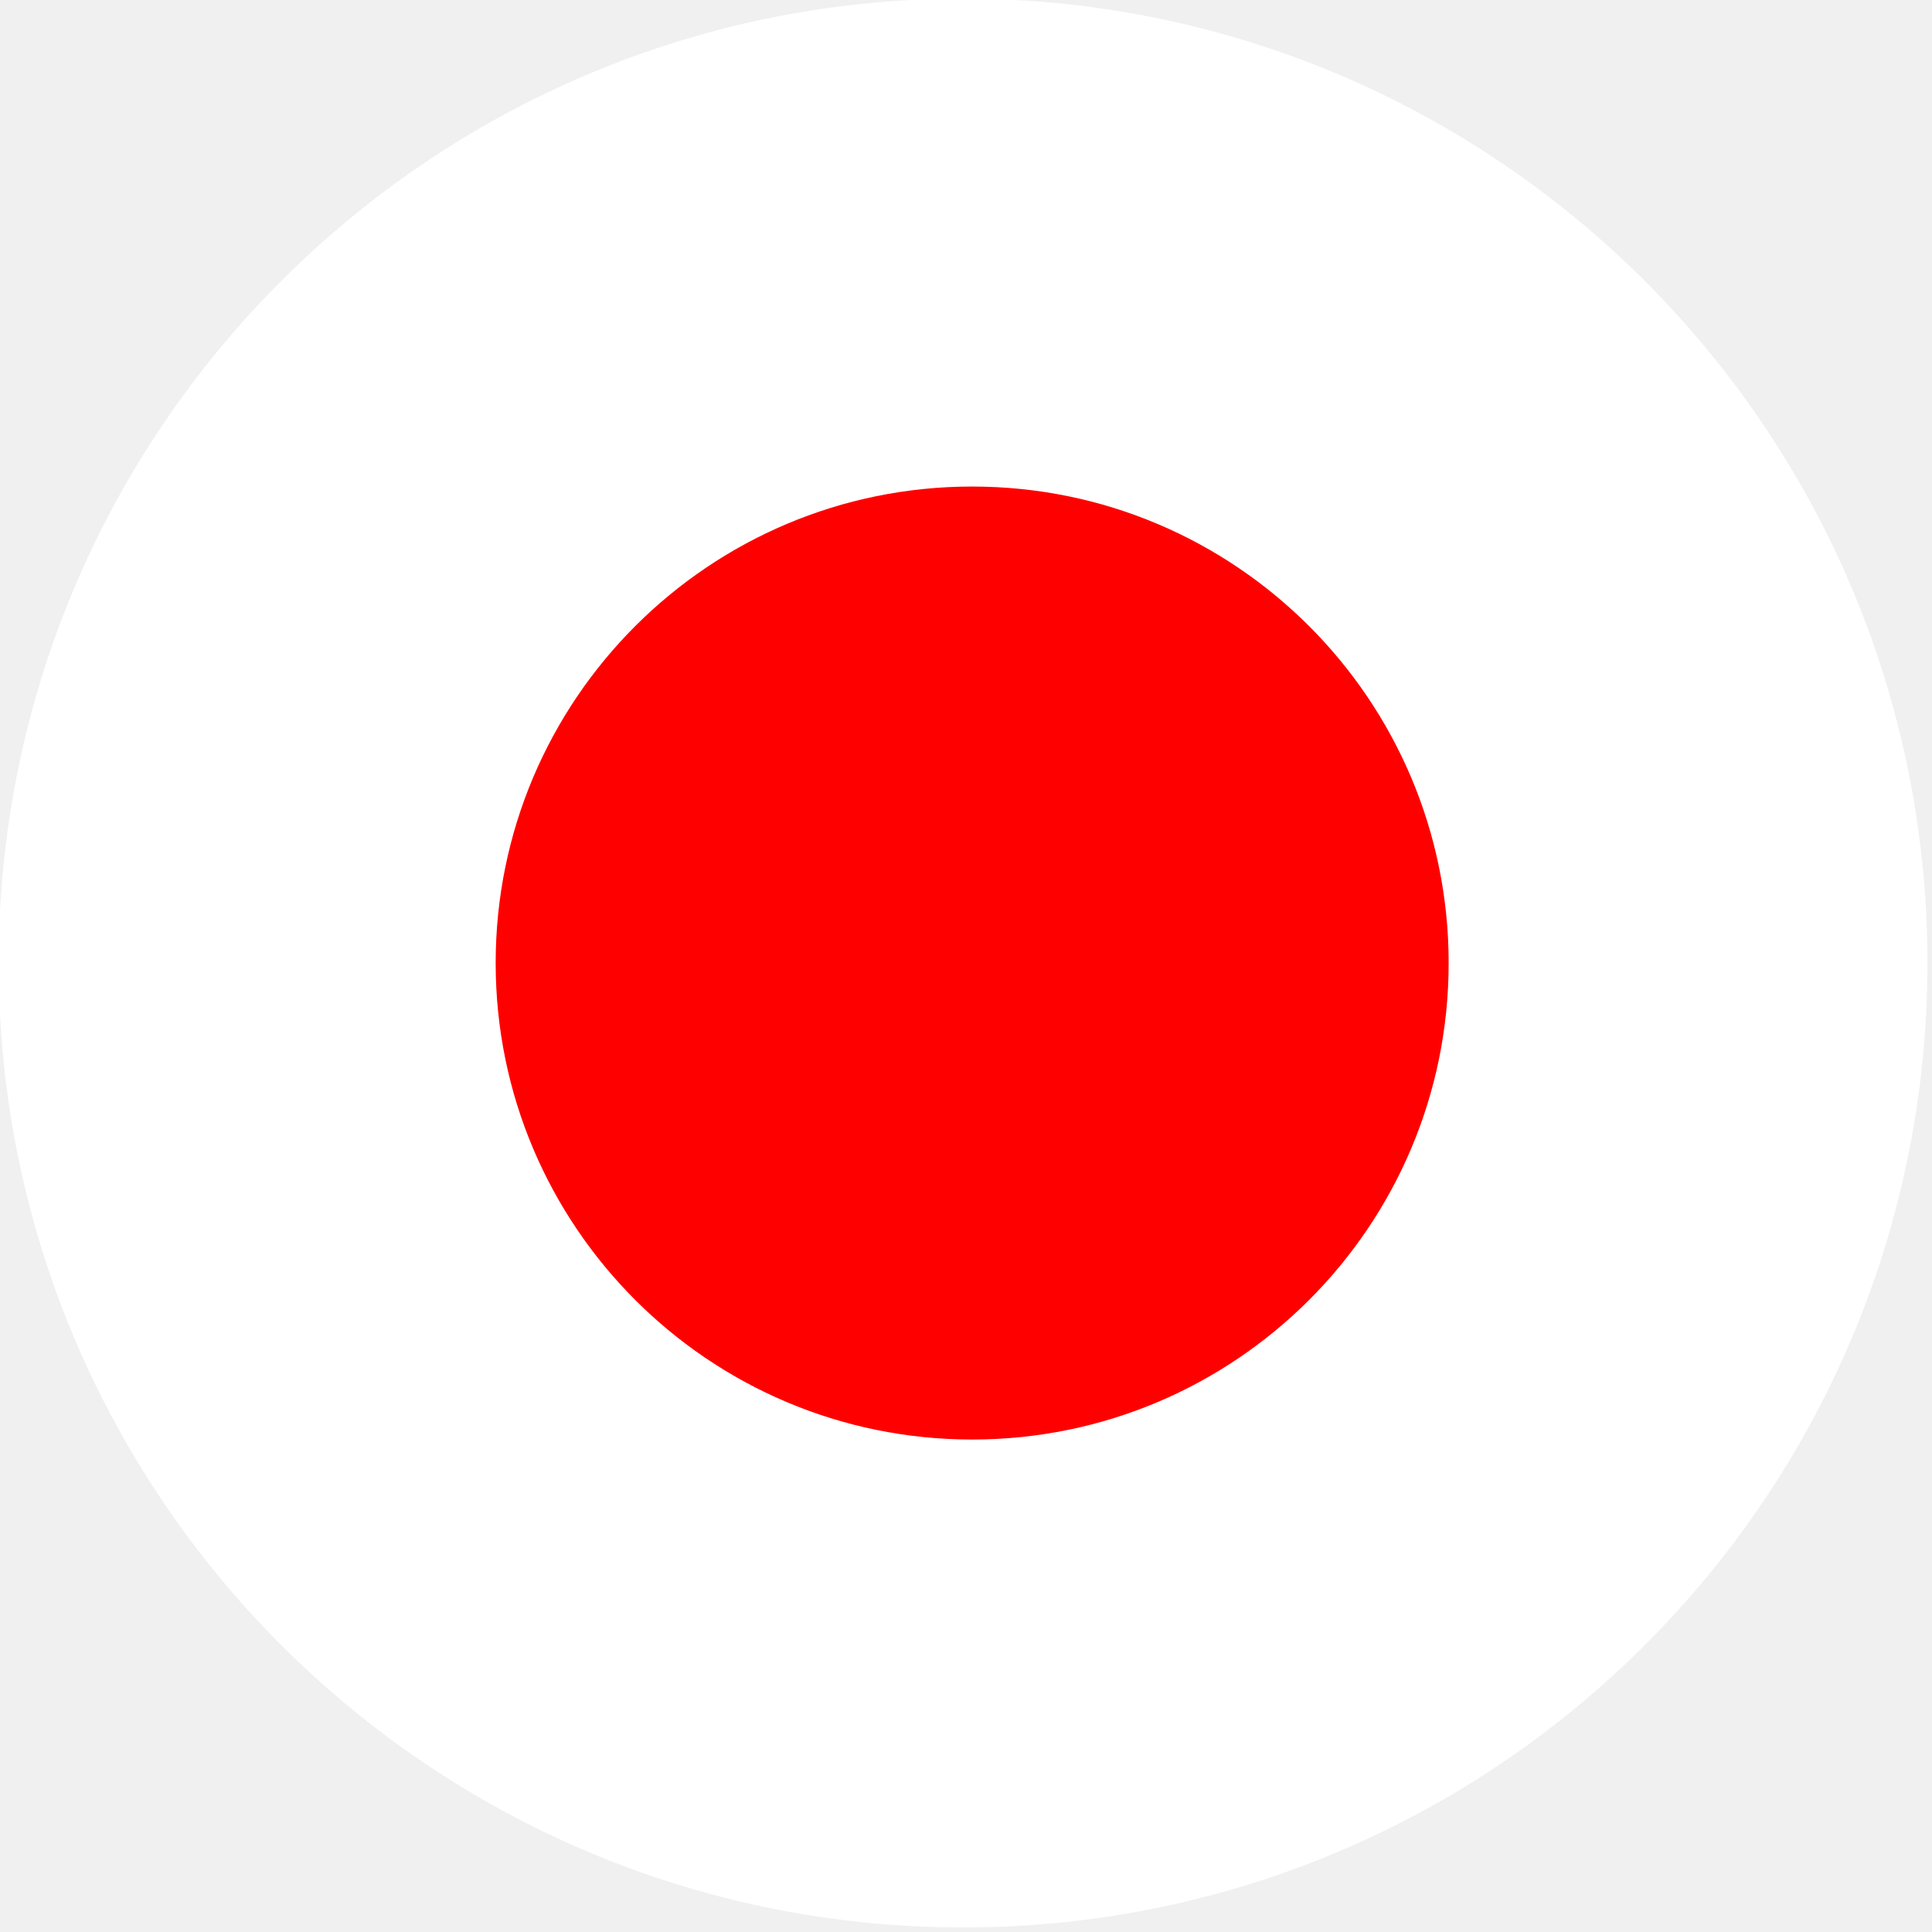
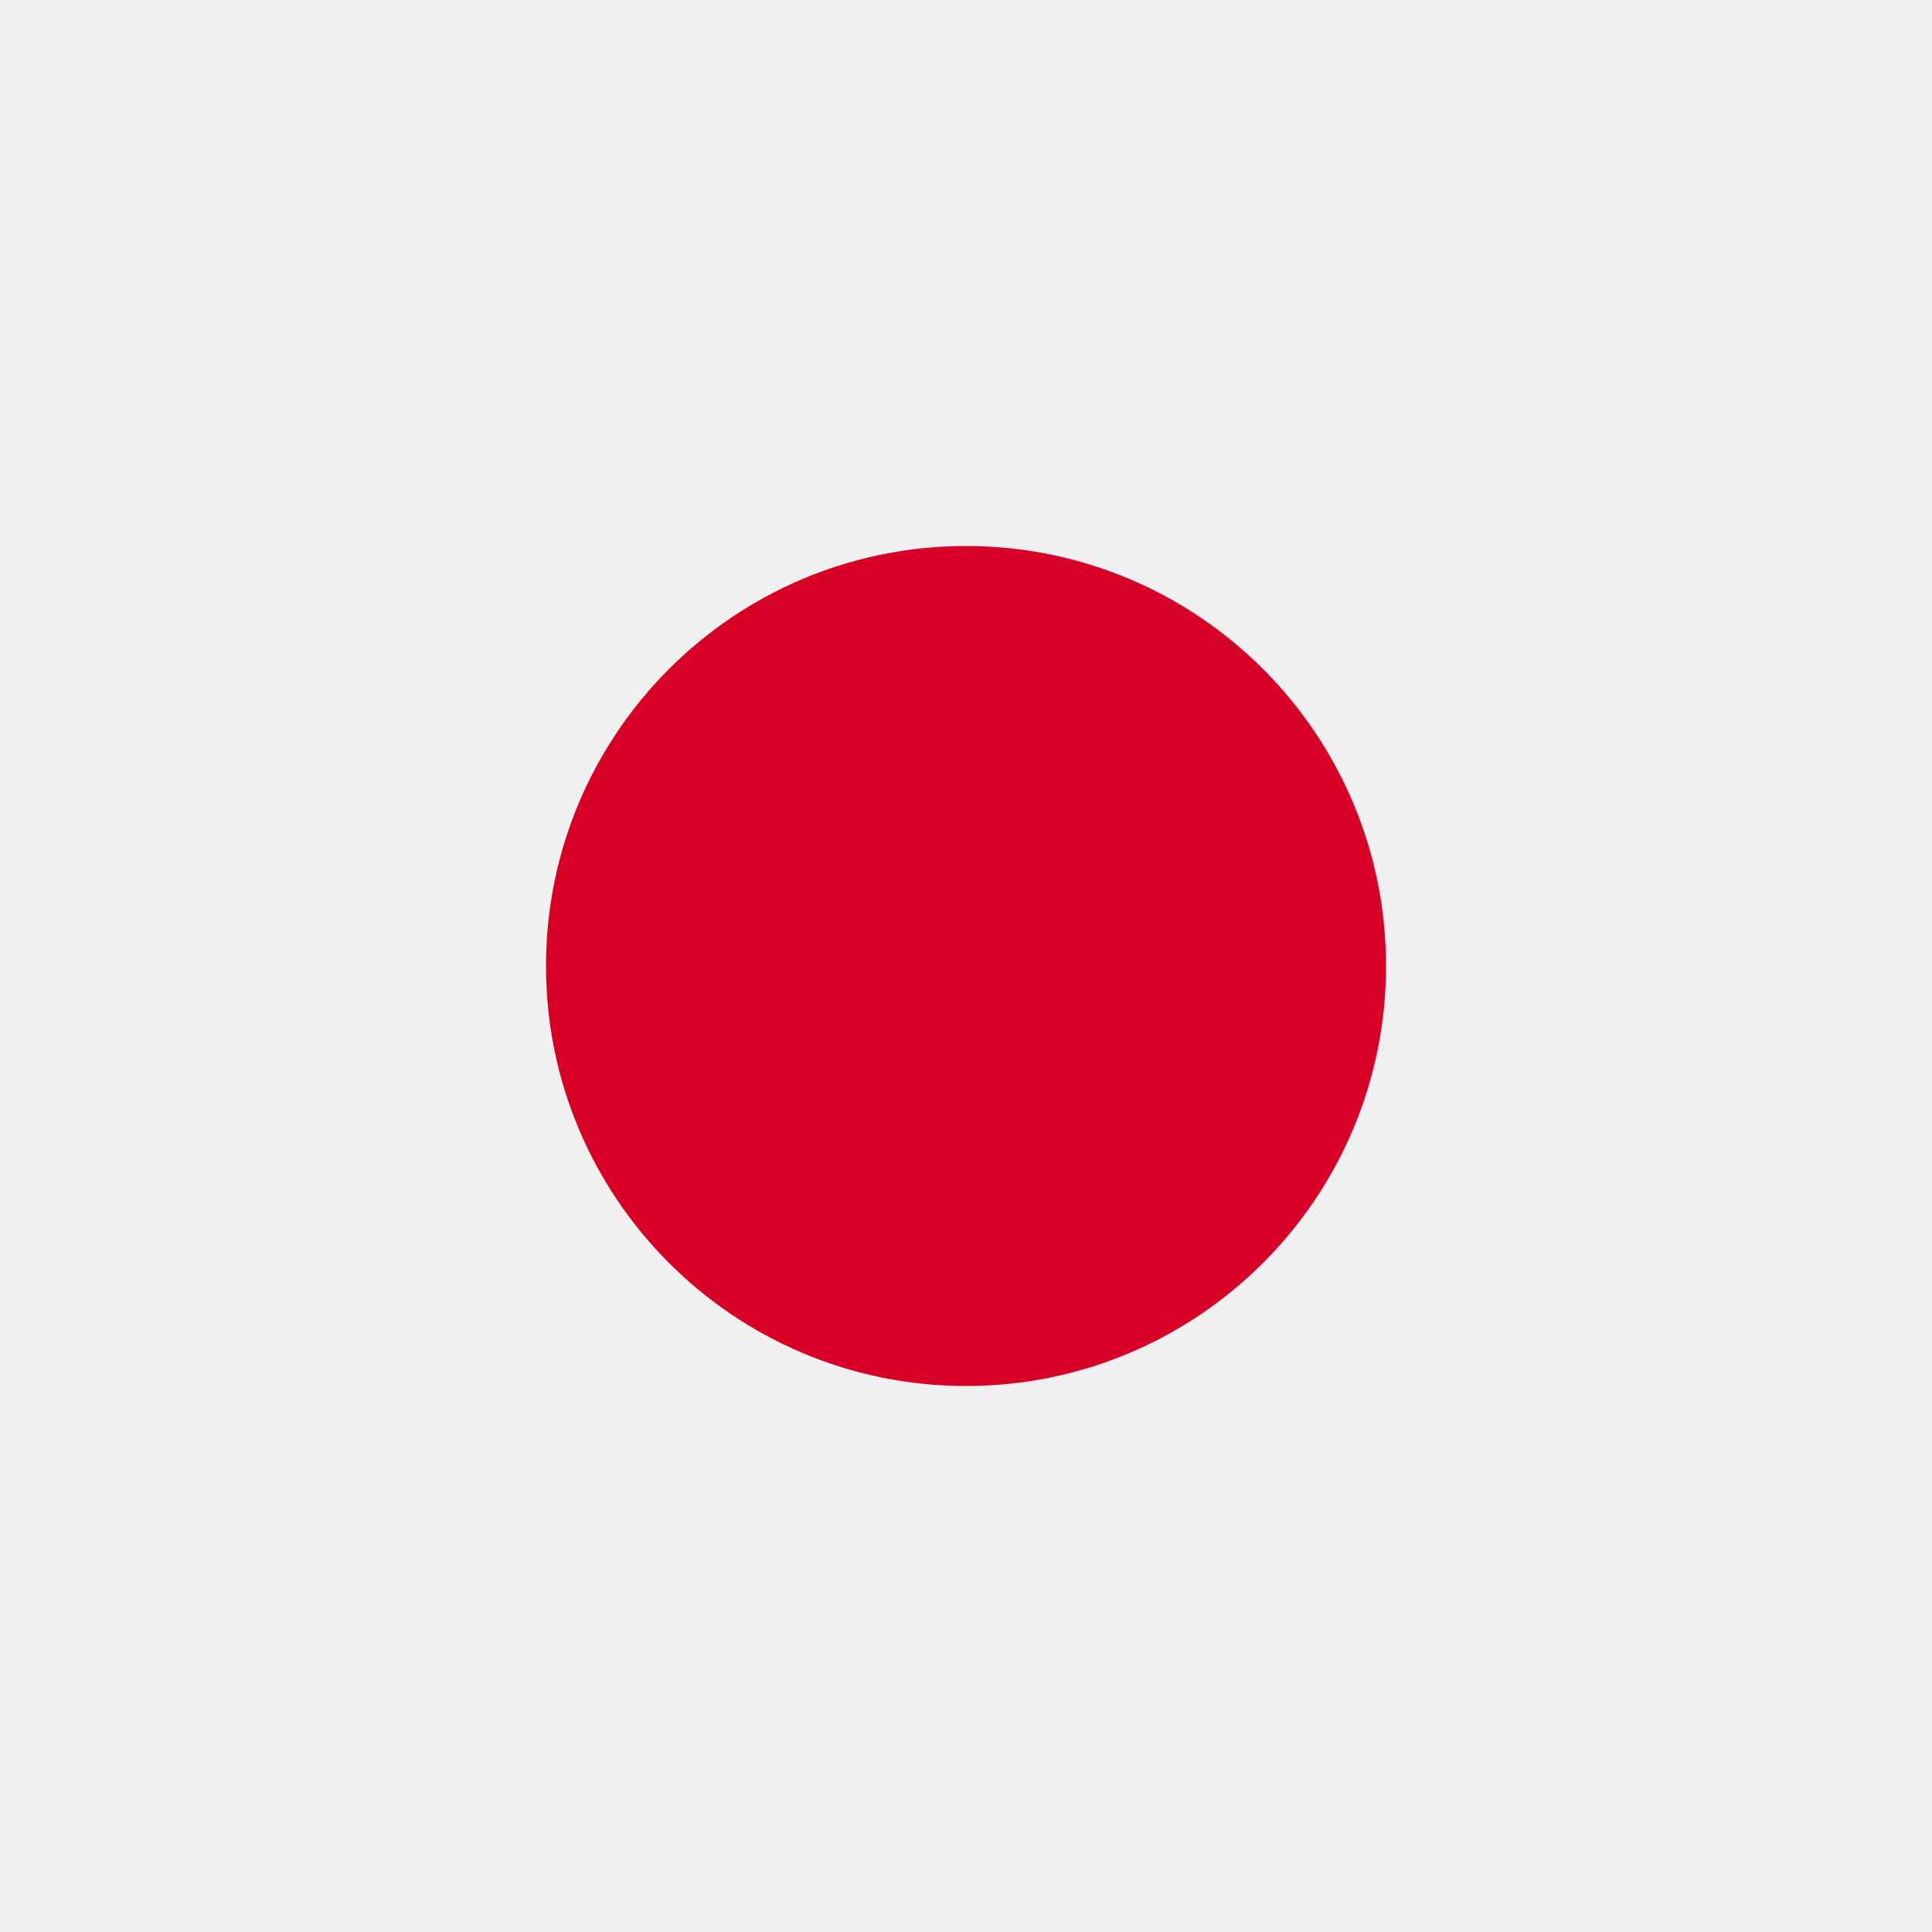
- <svg xmlns="http://www.w3.org/2000/svg" width="16" height="16" version="1.1" viewBox="0 0 4.233 4.233">
-   <g transform="translate(-148.48 -201.4)" display="none">
-     <rect x="9.827" y="46.113" width="190.5" height="190.5" stroke-width=".265" />
-   </g>
-   <g transform="translate(-148.48 -201.4)">
-     <circle cx="150.59" cy="203.51" r="2.113" fill="#fff" stroke-width=".011" />
-     <circle cx="150.61" cy="203.51" r="1.044" fill="#f00" stroke-width=".012" />
-   </g>
+ <svg xmlns="http://www.w3.org/2000/svg" version="1.1" id="Layer_1" x="0px" y="0px" viewBox="0 0 512 512" style="enable-background:new 0 0 512 512;" xml:space="preserve">
+   <circle style="fill:#F0F0F0;" cx="256" cy="256" r="256" />
+   <circle style="fill:#D80027;" cx="256" cy="256" r="111.304" />
+   <g>
+ </g>
+   <g>
+ </g>
+   <g>
+ </g>
+   <g>
+ </g>
+   <g>
+ </g>
+   <g>
+ </g>
+   <g>
+ </g>
+   <g>
+ </g>
+   <g>
+ </g>
+   <g>
+ </g>
+   <g>
+ </g>
+   <g>
+ </g>
+   <g>
+ </g>
+   <g>
+ </g>
+   <g>
+ </g>
</svg>
